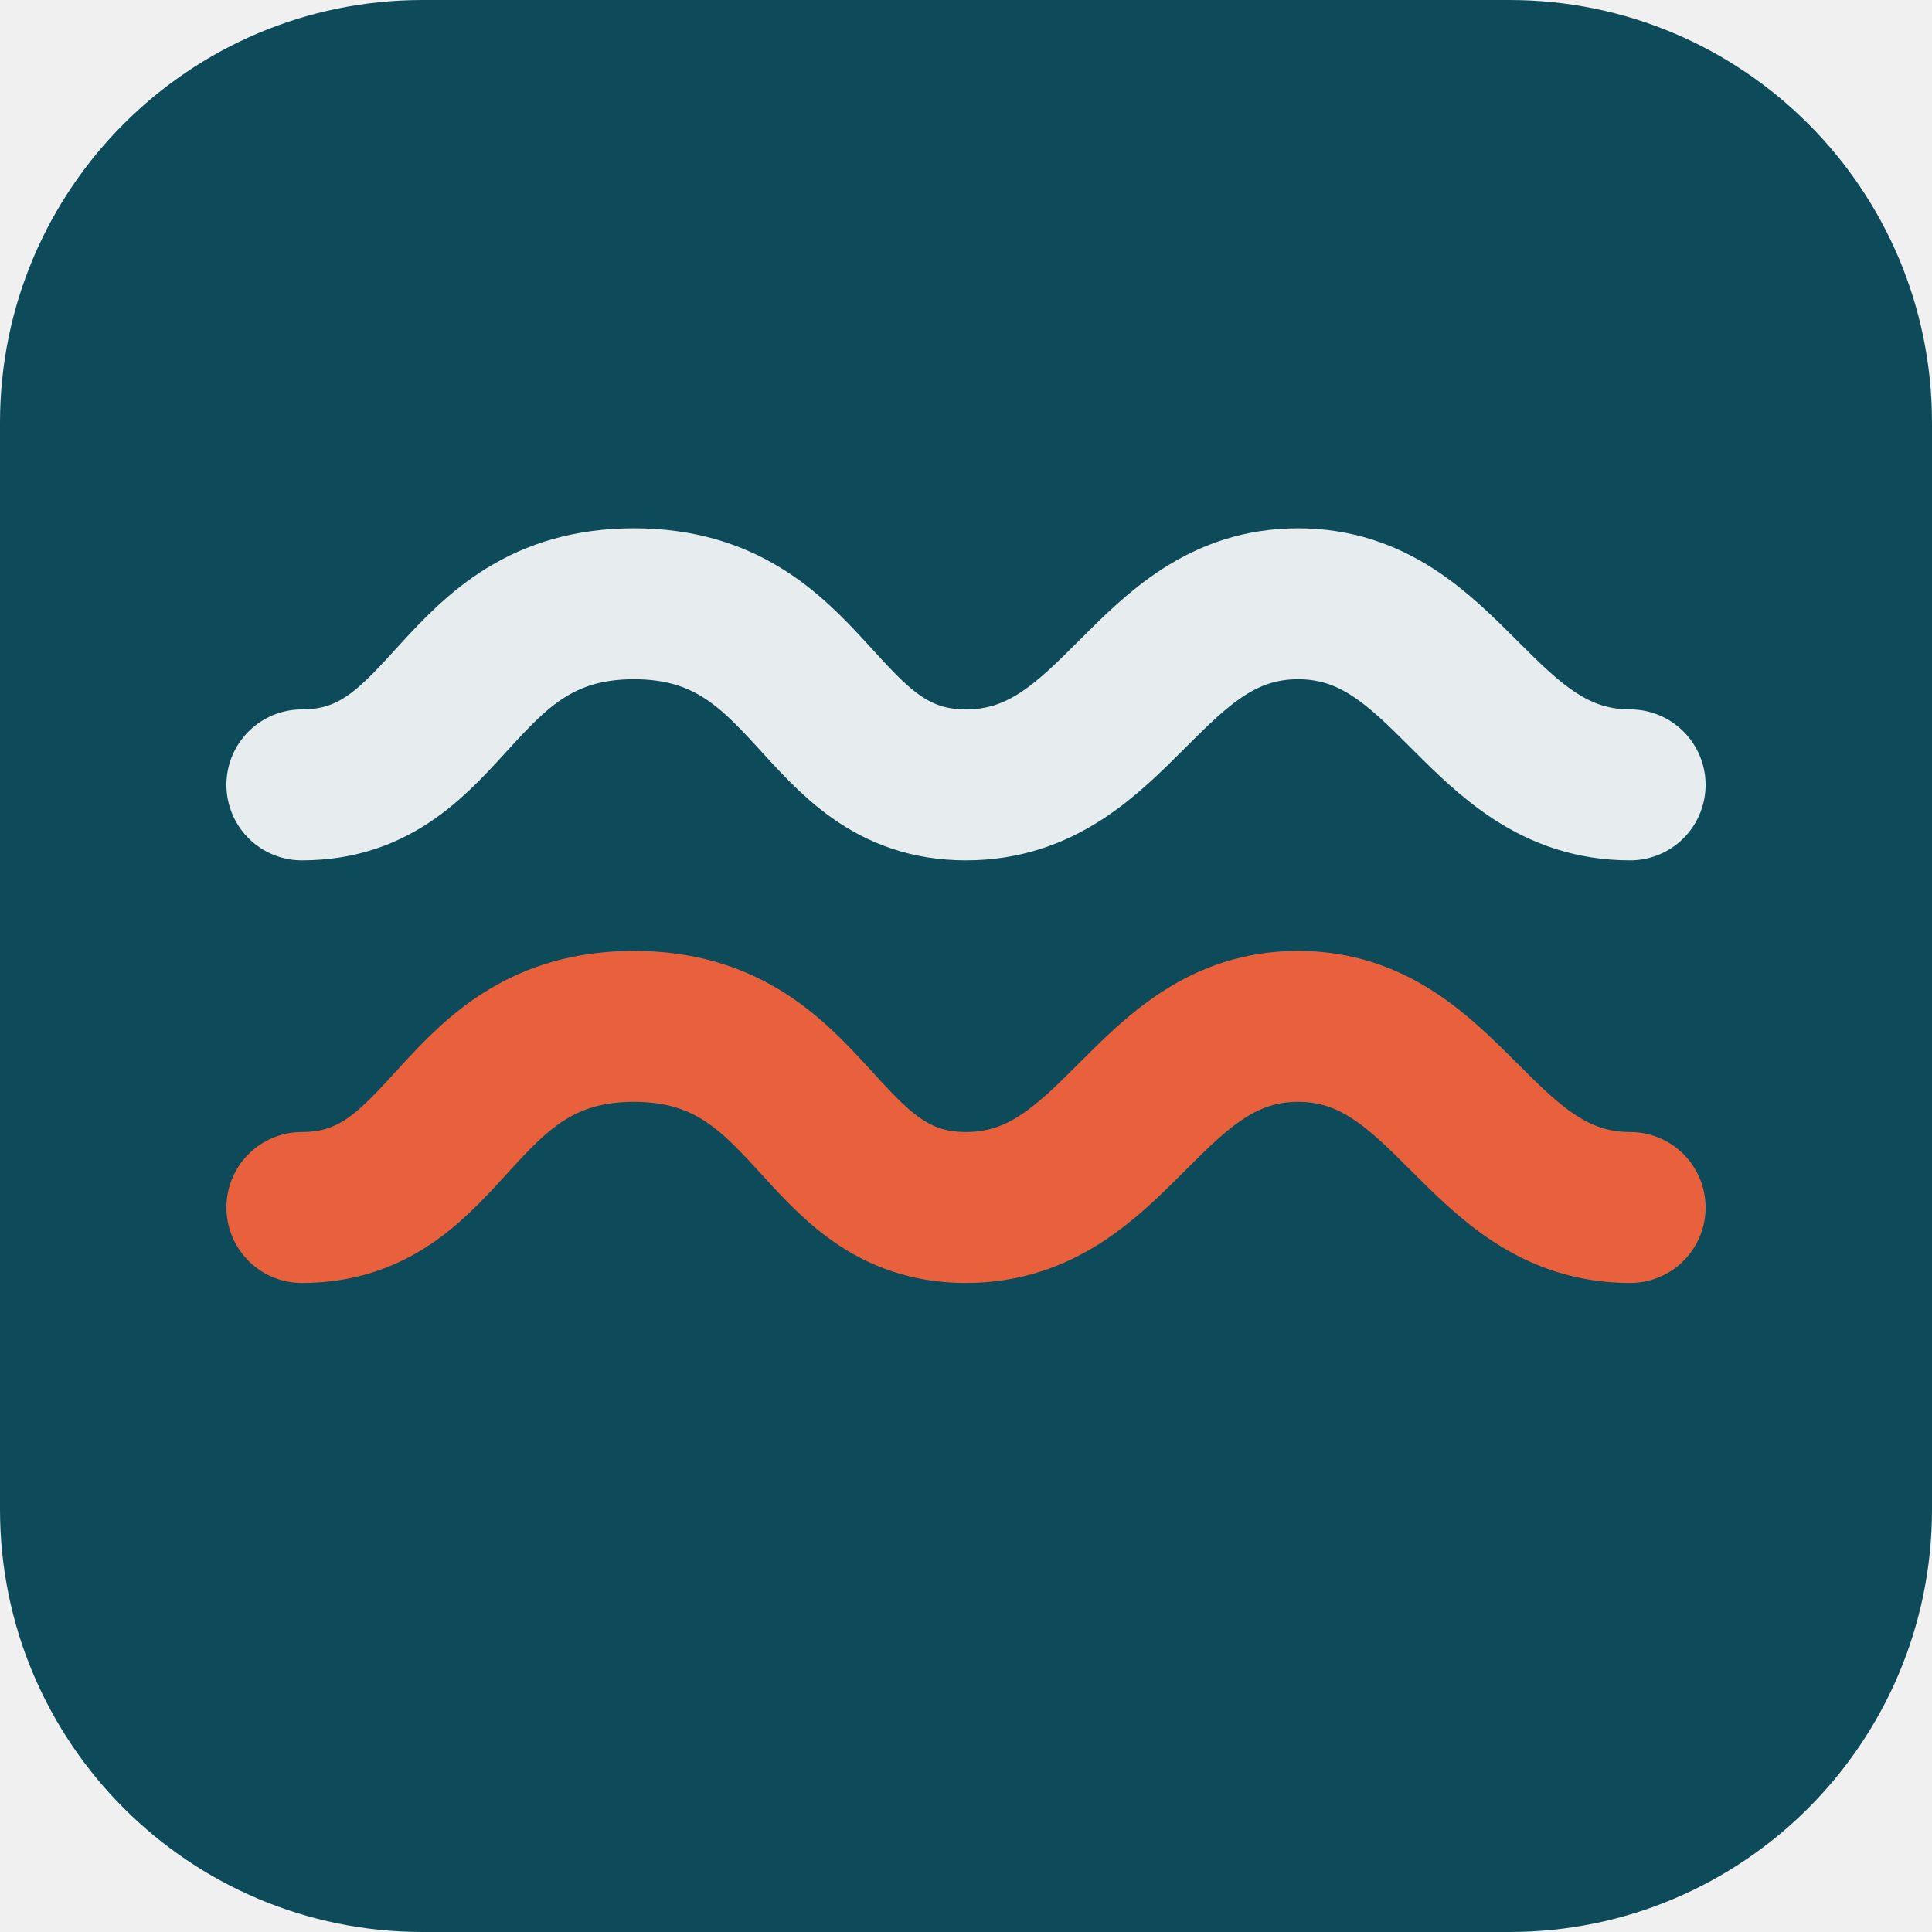
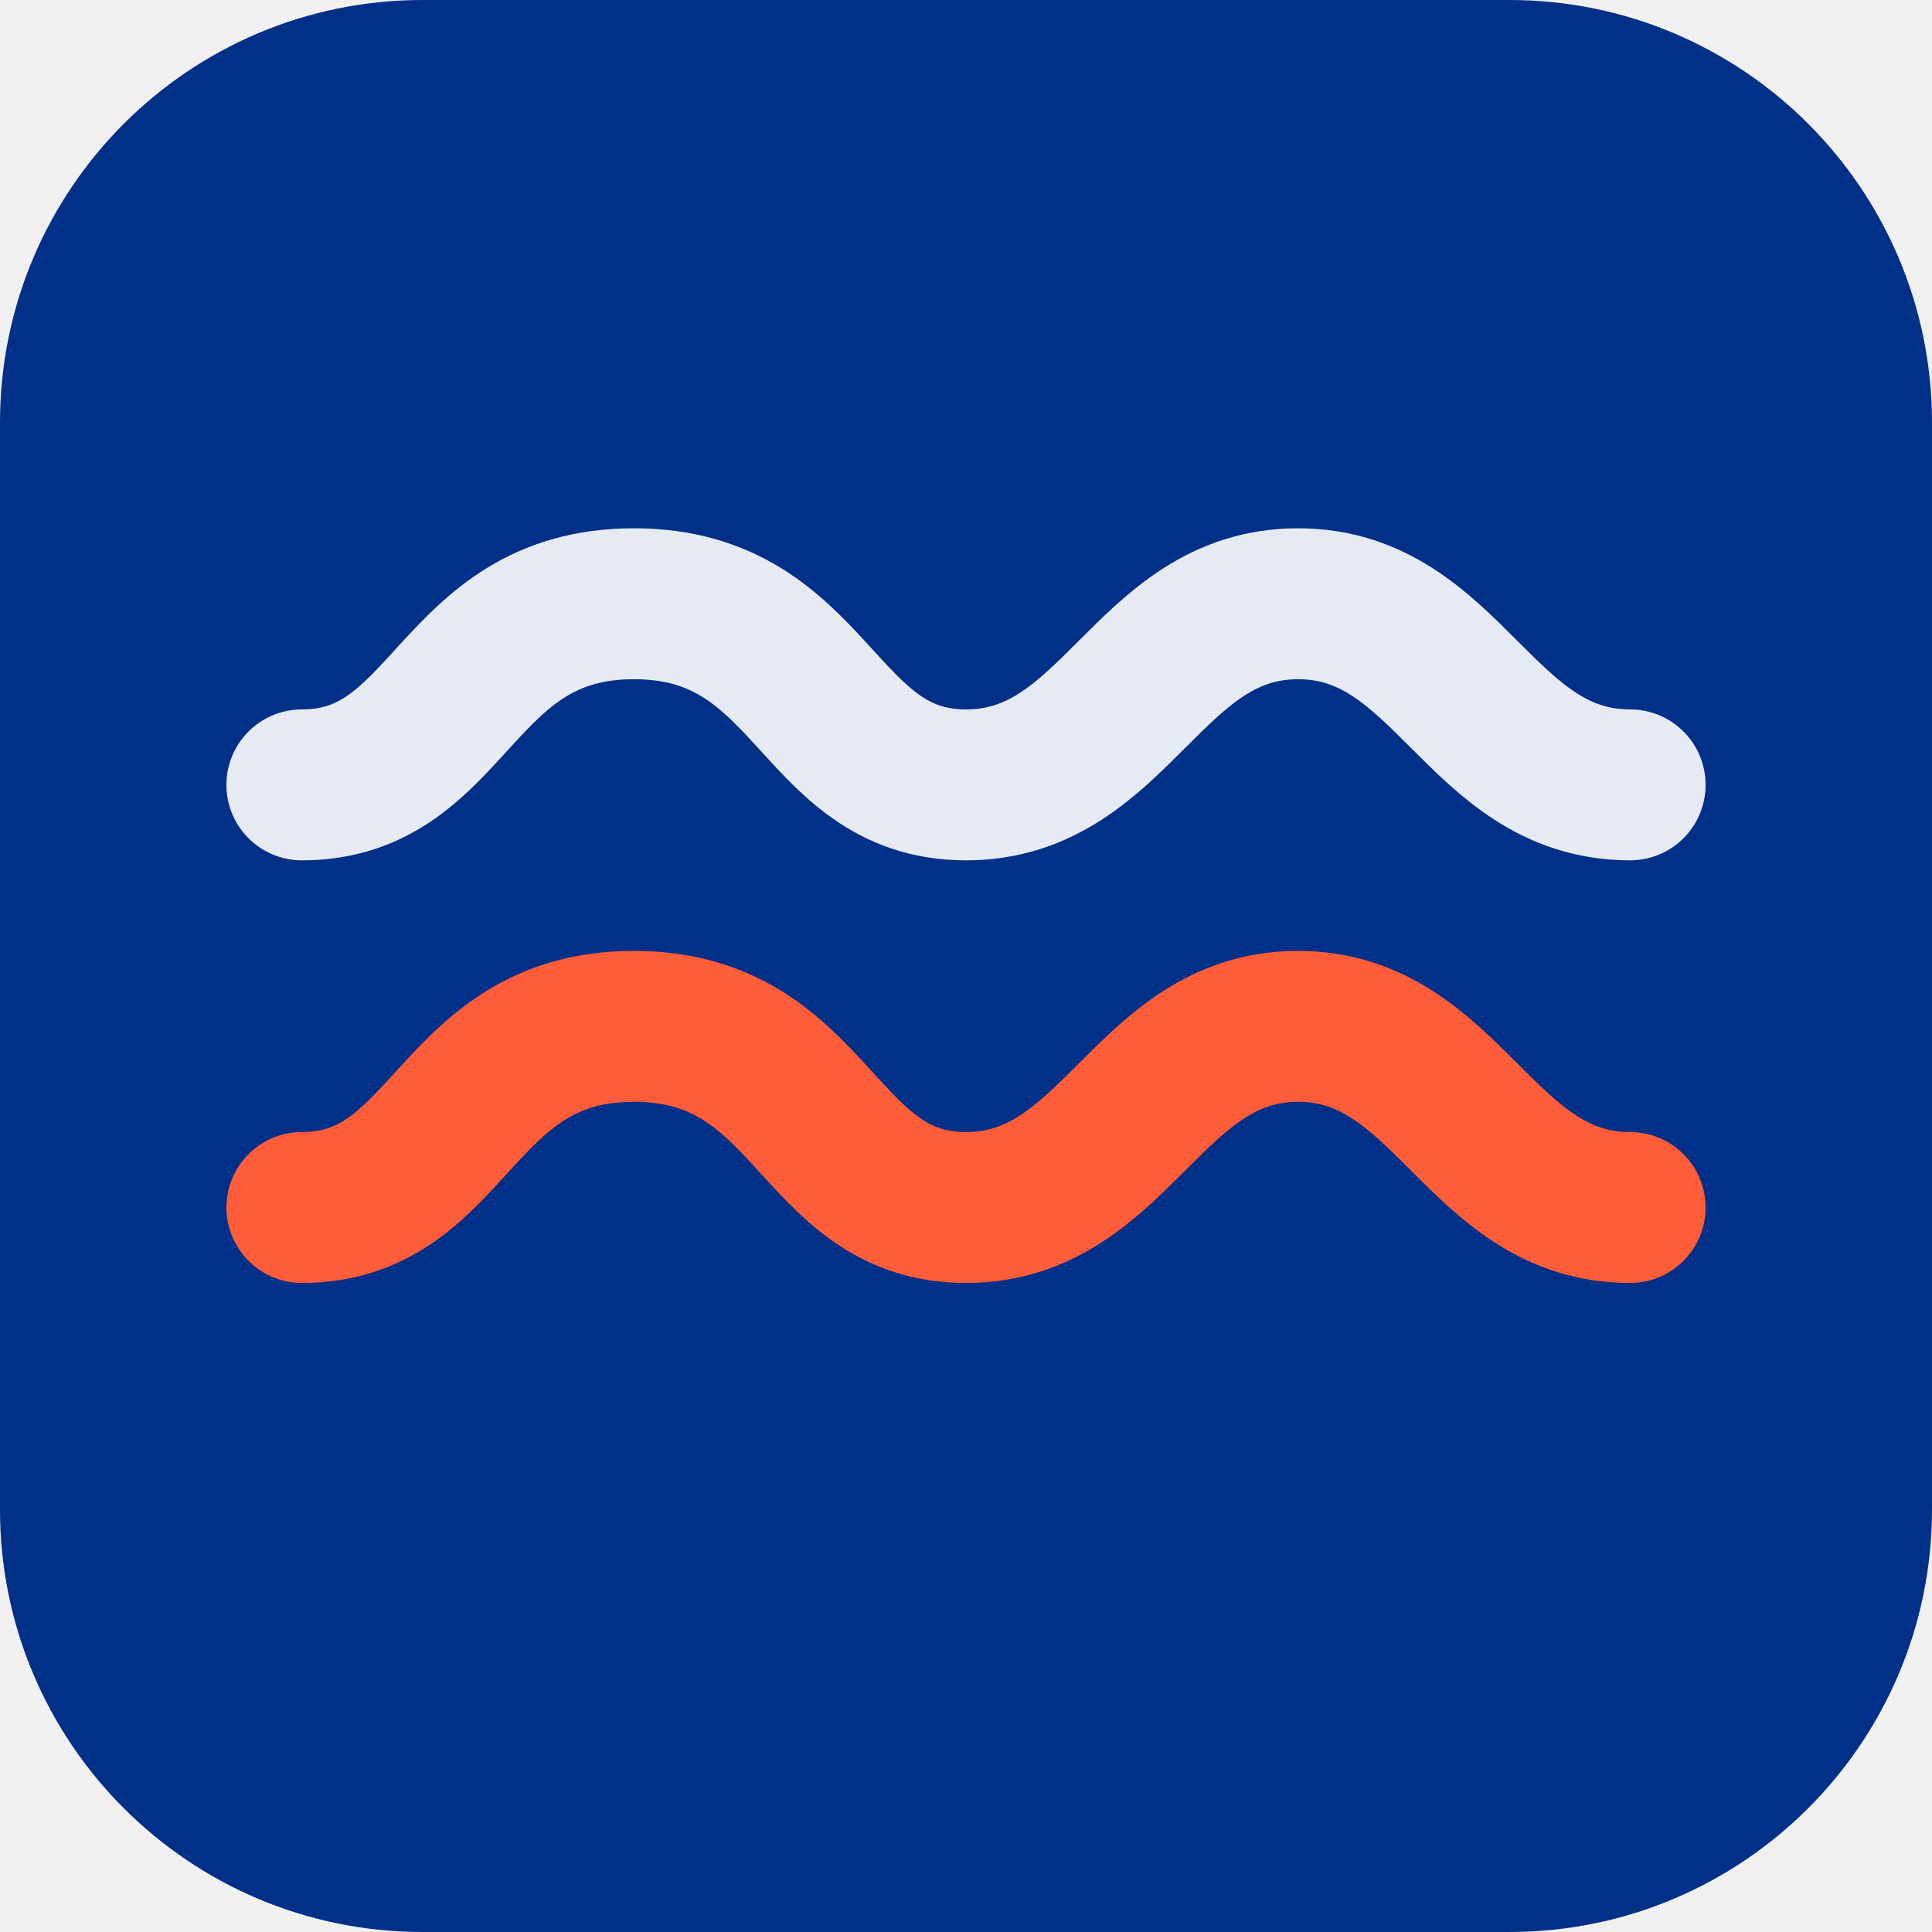
<svg xmlns="http://www.w3.org/2000/svg" viewBox="0 0 64 64" width="64" height="64">
-   <rect width="64" height="64" rx="14" fill="#0e4b5a" />
-   <path d="M10 40c5 0 5-6 11-6s6 6 11 6 6-6 11-6 6 6 11 6" fill="none" stroke="#e8613c" stroke-width="5" stroke-linecap="round" />
+   <rect width="64" height="64" rx="14" fill="#003087" />
+   <path d="M10 40c5 0 5-6 11-6s6 6 11 6 6-6 11-6 6 6 11 6" fill="none" stroke="#ff5c39" stroke-width="5" stroke-linecap="round" />
  <path d="M10 26c5 0 5-6 11-6s6 6 11 6 6-6 11-6 6 6 11 6" fill="none" stroke="#ffffff" stroke-width="5" stroke-linecap="round" opacity="0.9" />
</svg>
